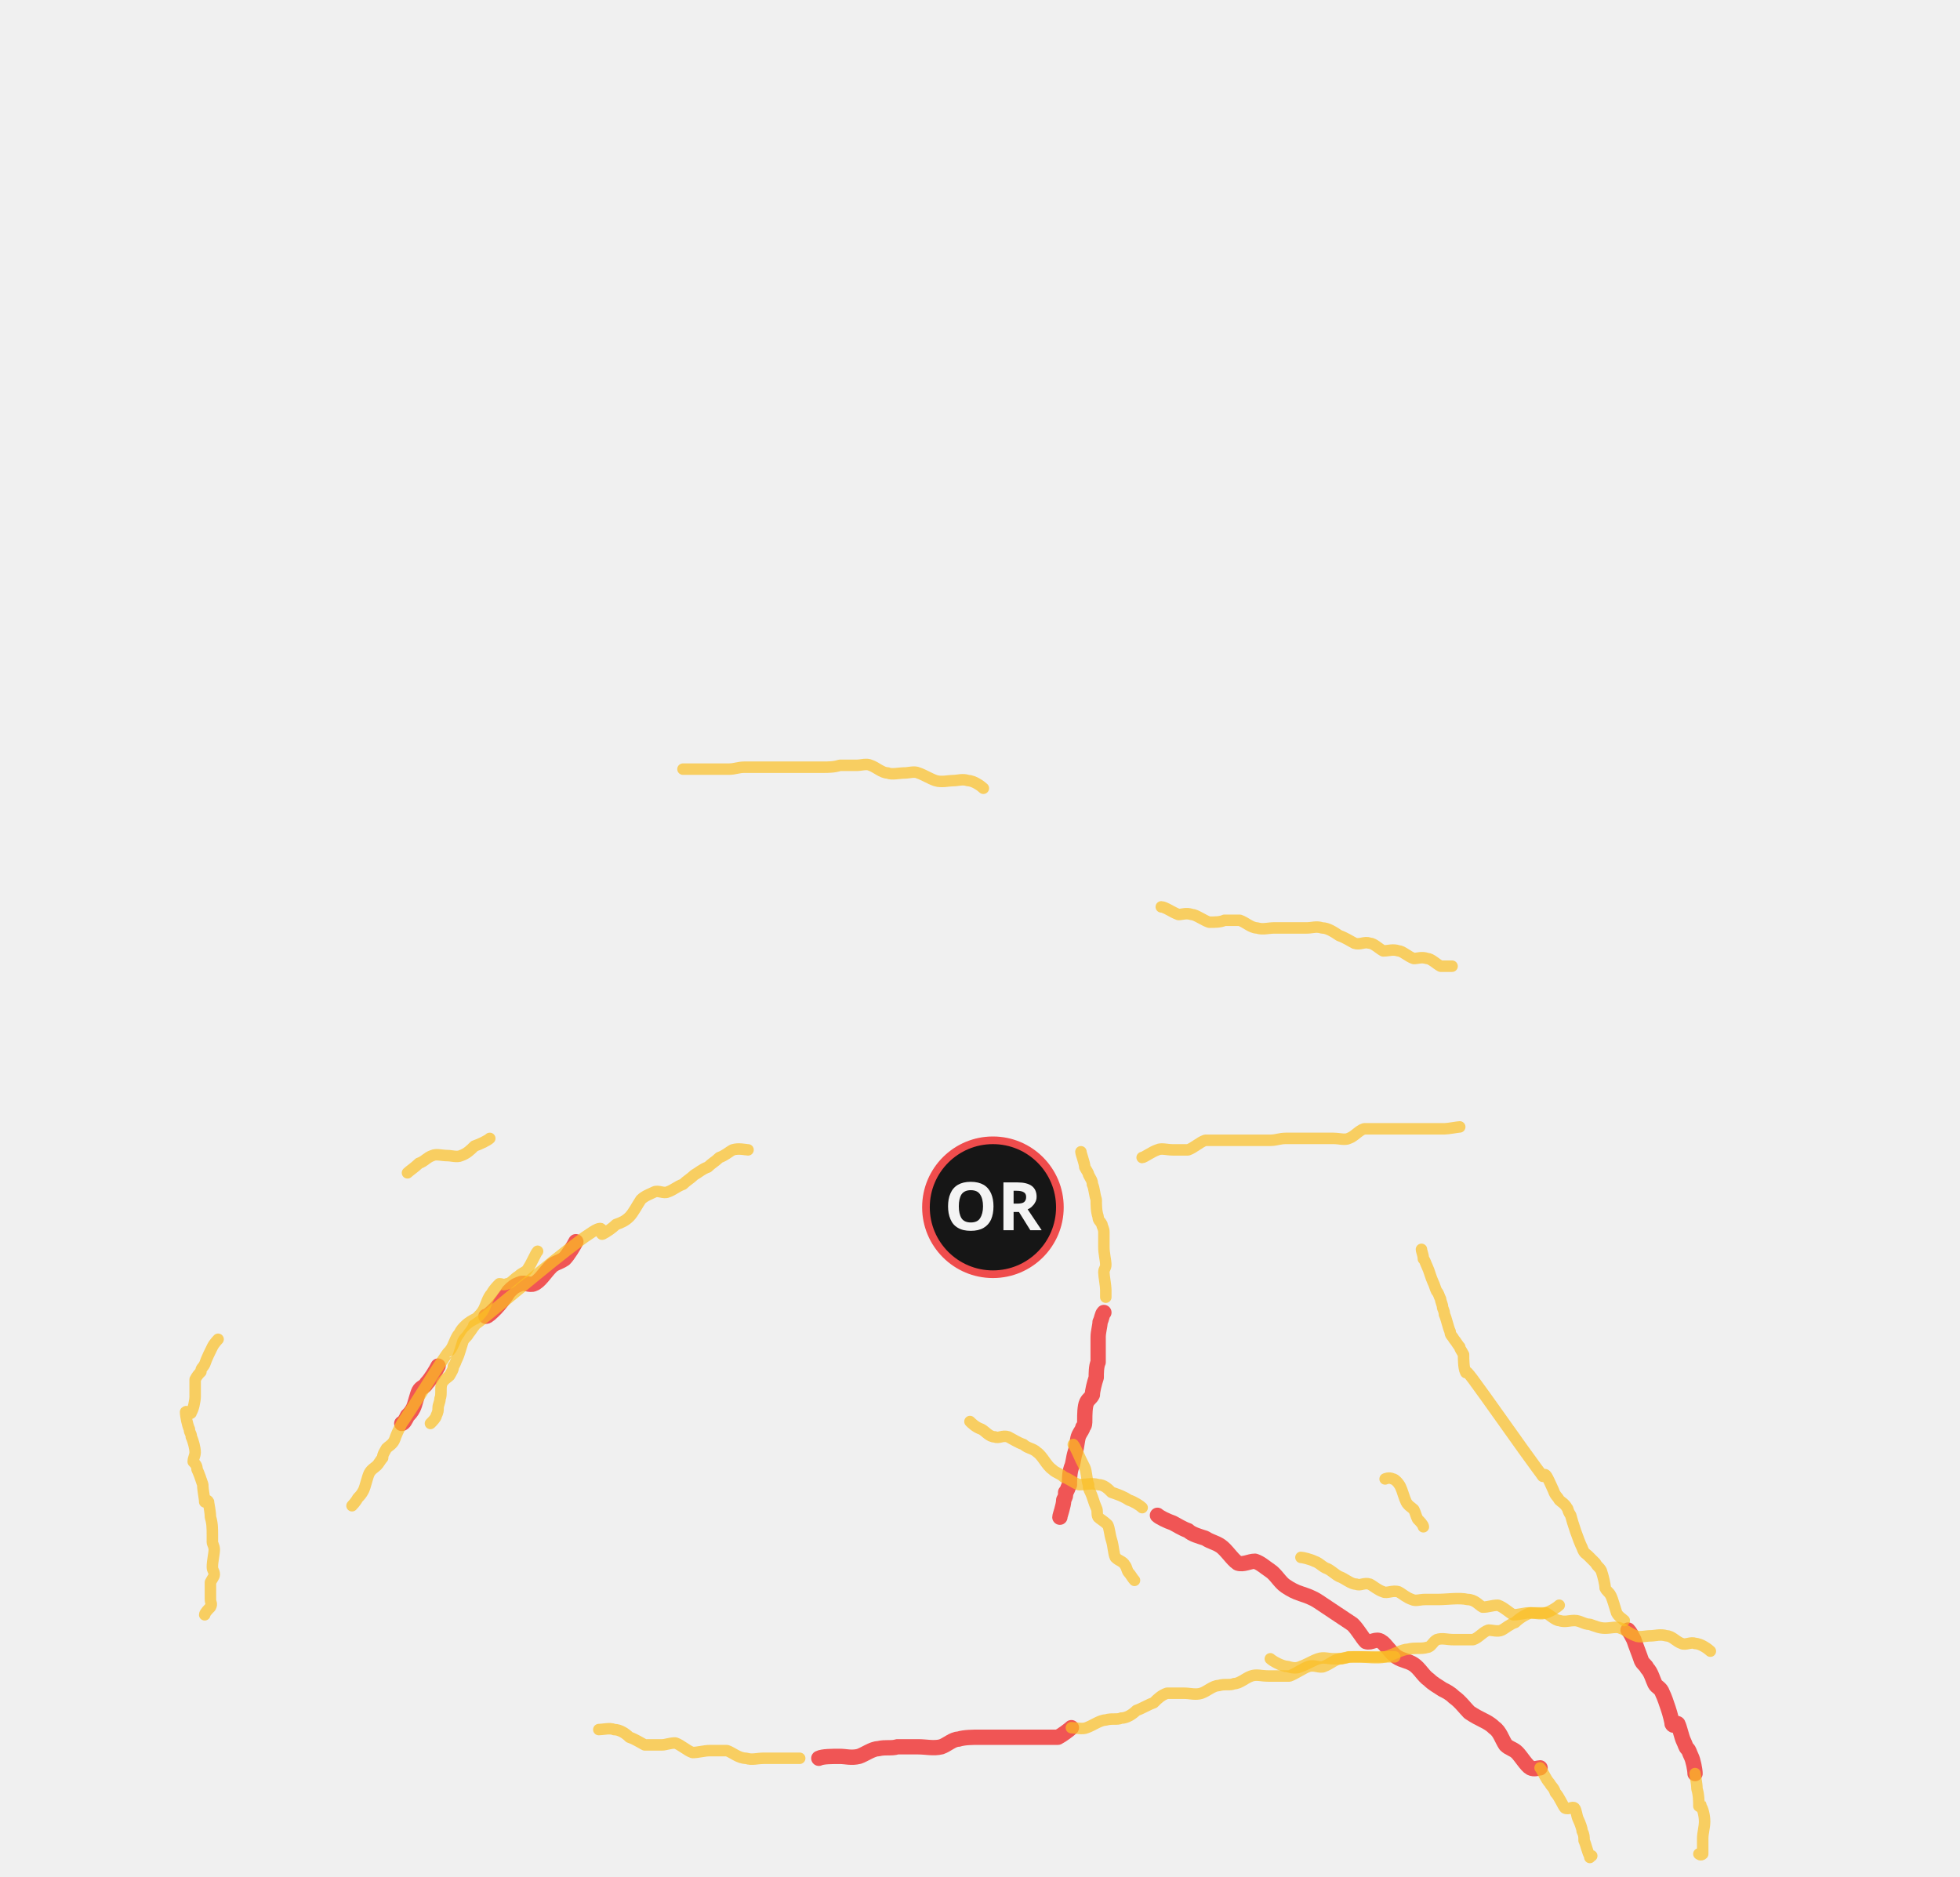
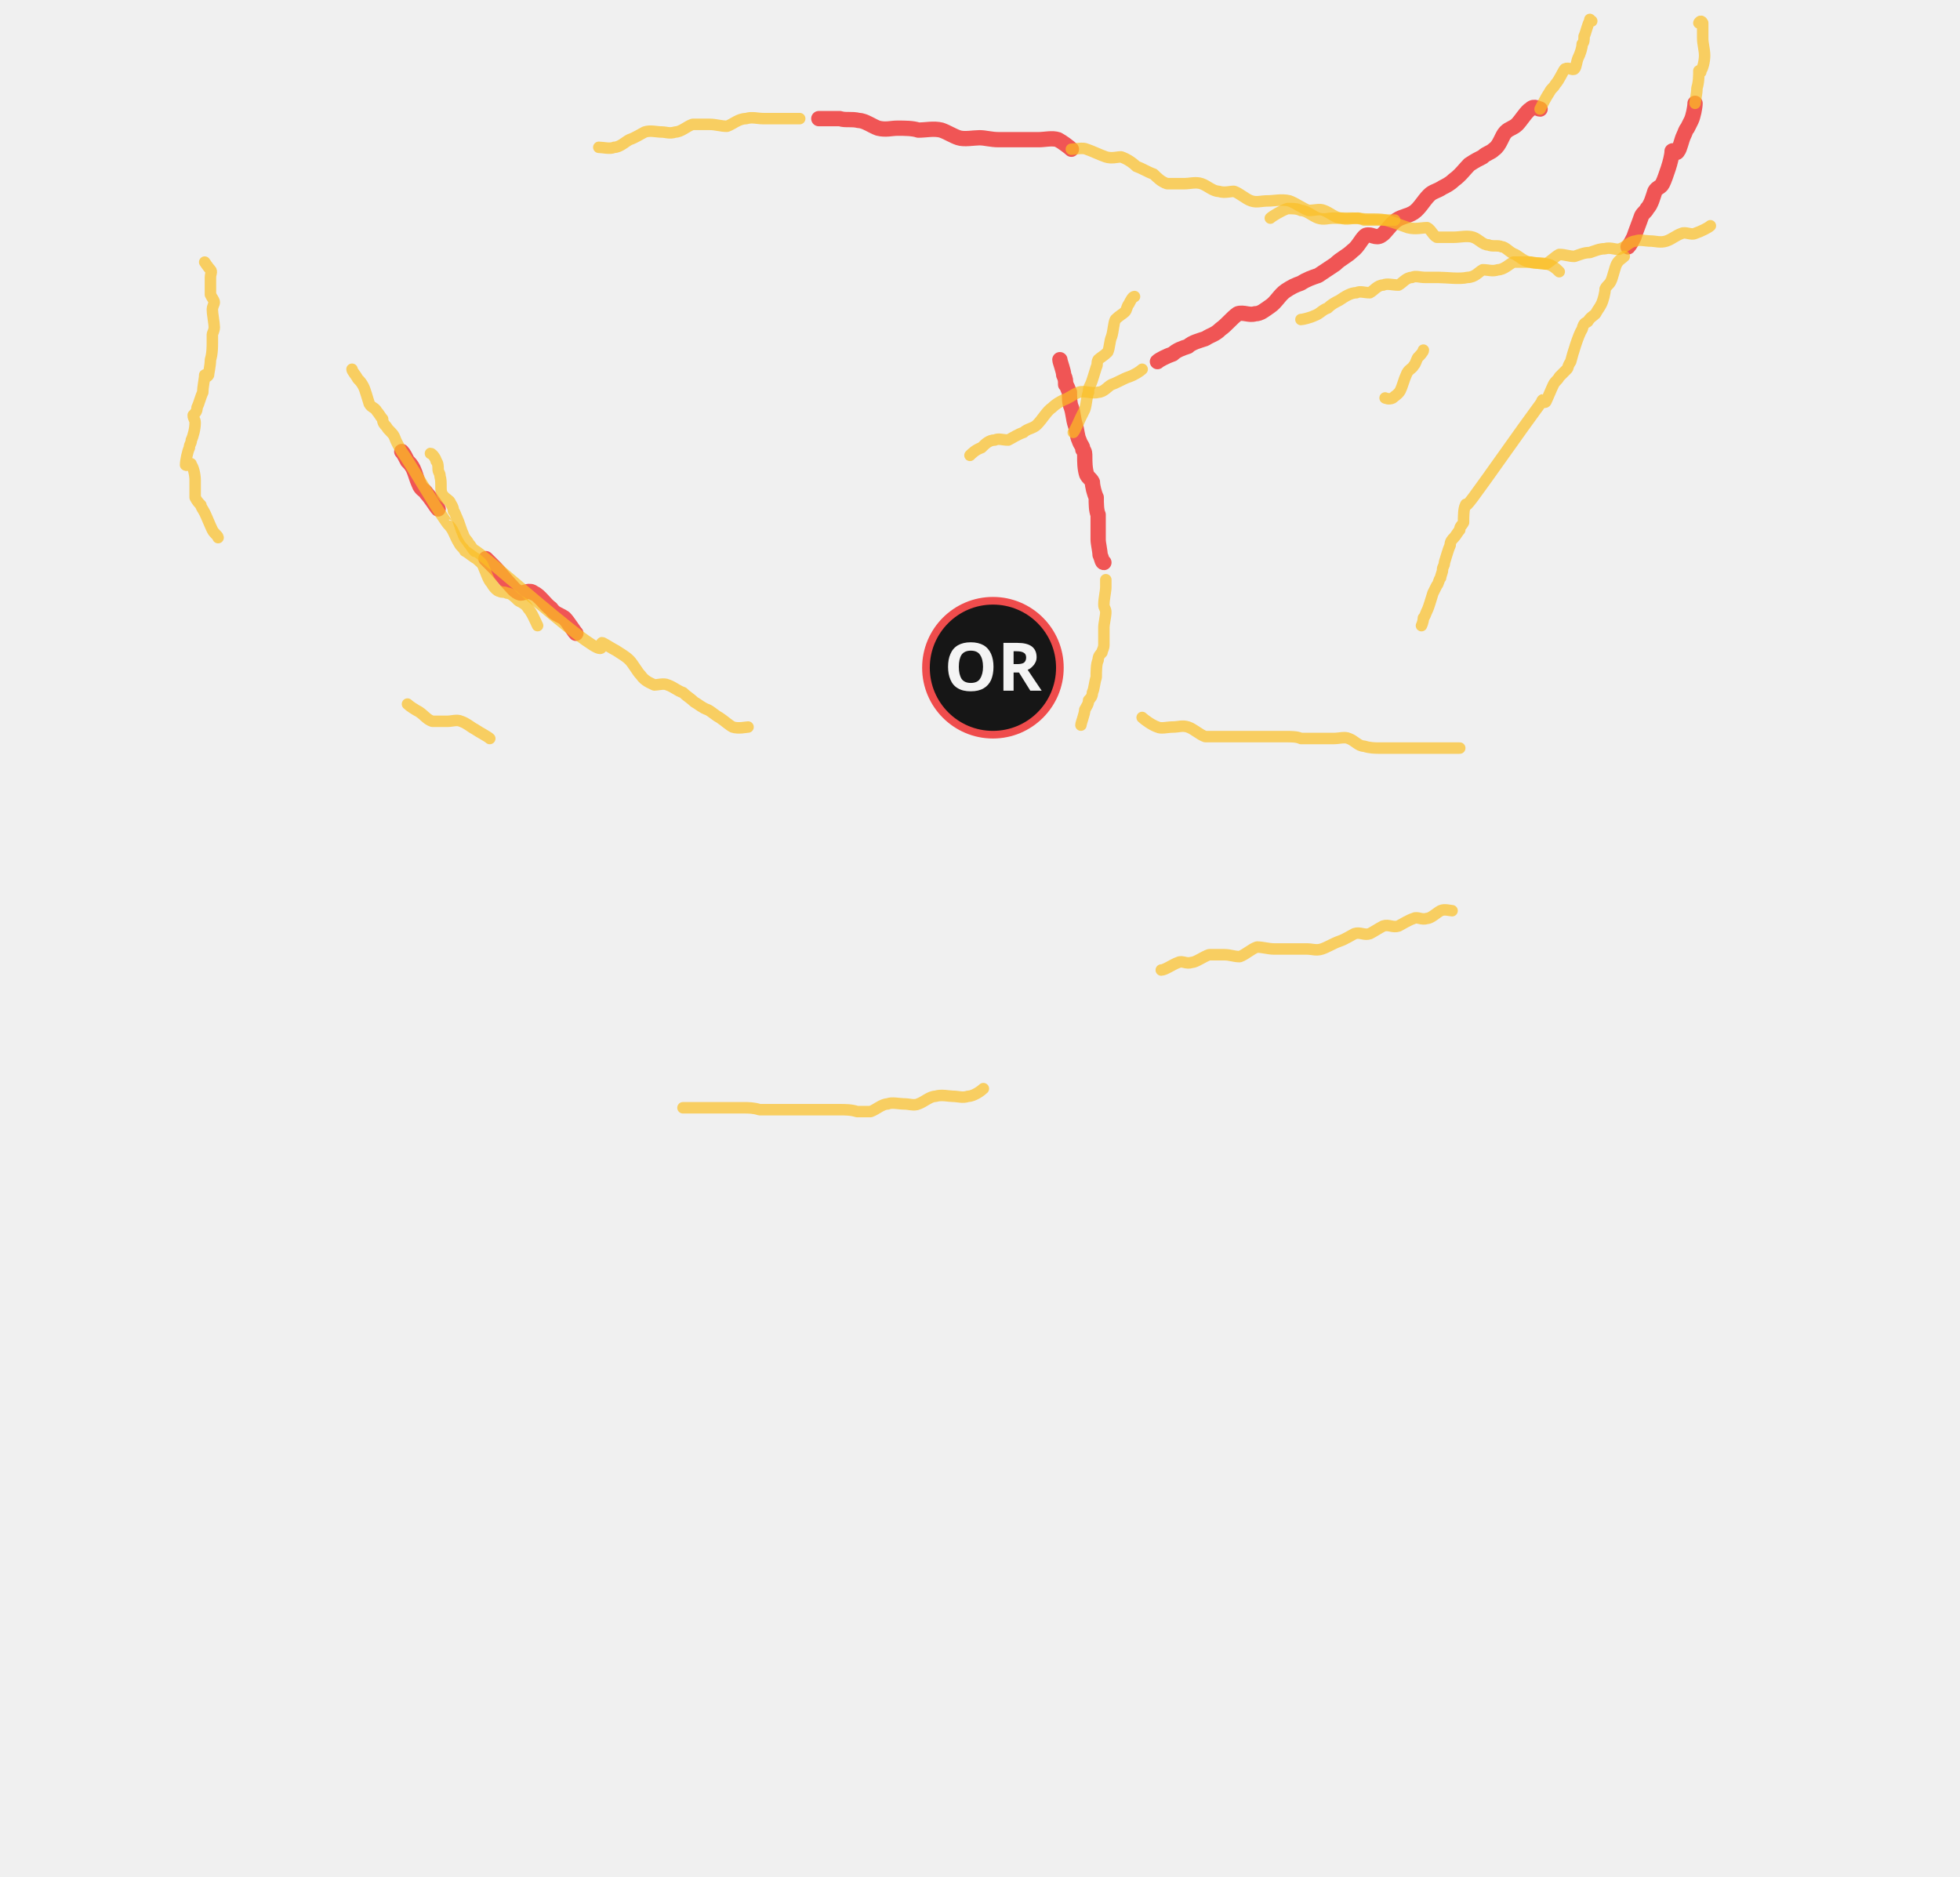
<svg xmlns="http://www.w3.org/2000/svg" viewBox="0 0 102.449 98.082" preserveAspectRatio="none">
-   <path d="M57.7,68.6C57.6,68.7 57.6,68.9 57.5,69.1C57.5,69.3 57.4,69.6 57.4,69.9C57.4,70.2 57.4,70.6 57.4,70.8C57.4,71.0 57.4,71.0 57.4,71.2C57.3,71.4 57.3,71.8 57.3,72.0C57.2,72.3 57.1,72.7 57.1,72.9C57.0,73.1 56.9,73.1 56.8,73.3C56.7,73.5 56.7,74.0 56.7,74.2C56.7,74.4 56.7,74.5 56.6,74.6C56.6,74.7 56.5,74.8 56.4,75.0C56.3,75.2 56.3,75.6 56.2,75.9C56.1,76.2 56.1,76.5 56.0,76.7C55.9,77.0 55.9,77.4 55.9,77.6C55.8,77.8 55.8,77.9 55.7,78.0C55.7,78.2 55.7,78.2 55.6,78.4C55.6,78.7 55.4,79.2 55.4,79.3" fill="none" stroke="#ef4444" stroke-width="0.8" stroke-linecap="round" stroke-linejoin="round" opacity="0.9" />
-   <path d="M42.8,91.9C43.0,91.8 43.5,91.8 43.9,91.8C44.2,91.8 44.5,91.9 44.9,91.8C45.2,91.7 45.6,91.4 45.9,91.4C46.3,91.3 46.6,91.4 46.9,91.3C47.3,91.3 47.7,91.3 48.0,91.3C48.4,91.3 48.8,91.4 49.2,91.3C49.5,91.2 49.8,90.9 50.1,90.9C50.4,90.8 50.9,90.8 51.2,90.8C51.5,90.8 51.8,90.8 52.2,90.8C52.5,90.8 52.9,90.8 53.2,90.8C53.6,90.8 54.0,90.8 54.3,90.8C54.6,90.8 55.0,90.8 55.3,90.8C55.5,90.7 55.9,90.4 56.0,90.3" fill="none" stroke="#ef4444" stroke-width="0.8" stroke-linecap="round" stroke-linejoin="round" opacity="0.9" />
-   <path d="M85.1,85.2C85.2,85.3 85.3,85.5 85.4,85.7C85.5,86.0 85.7,86.5 85.8,86.8C85.9,87.0 86.0,87.0 86.1,87.2C86.3,87.4 86.4,87.8 86.5,88.0C86.6,88.2 86.8,88.2 86.9,88.5C87.0,88.7 87.1,89.0 87.2,89.3C87.3,89.6 87.4,90.0 87.4,90.1C87.5,90.3 87.6,90.0 87.7,90.1C87.8,90.3 87.9,90.8 88.0,91.0C88.1,91.2 88.1,91.3 88.2,91.4C88.3,91.5 88.3,91.6 88.4,91.8C88.5,92.0 88.6,92.5 88.6,92.7" fill="none" stroke="#ef4444" stroke-width="0.8" stroke-linecap="round" stroke-linejoin="round" opacity="0.9" />
-   <path d="M30.1,64.9C30.0,65.1 29.7,65.6 29.5,65.8C29.2,66.0 29.0,66.0 28.8,66.2C28.5,66.5 28.2,67.0 27.9,67.1C27.7,67.2 27.4,67.0 27.2,67.1C26.9,67.2 26.8,67.3 26.6,67.5C26.4,67.8 26.1,68.2 25.9,68.4C25.7,68.6 25.5,68.8 25.4,68.8" fill="none" stroke="#ef4444" stroke-width="0.8" stroke-linecap="round" stroke-linejoin="round" opacity="0.9" />
-   <path d="M60.5,79.2C60.6,79.3 61.0,79.5 61.3,79.6C61.5,79.7 61.8,79.9 62.1,80.0C62.3,80.2 62.7,80.3 63.0,80.4C63.3,80.6 63.5,80.6 63.8,80.8C64.1,81.0 64.4,81.5 64.7,81.7C65.0,81.8 65.3,81.6 65.6,81.6C65.9,81.7 66.1,81.9 66.4,82.1C66.7,82.3 66.9,82.7 67.2,82.9C67.5,83.1 67.7,83.2 68.0,83.3C68.3,83.4 68.6,83.5 68.9,83.7C69.2,83.9 69.5,84.1 69.8,84.3C70.1,84.5 70.4,84.7 70.7,84.9C71.0,85.2 71.2,85.6 71.4,85.8C71.7,85.9 71.9,85.6 72.2,85.8C72.4,85.9 72.7,86.4 73.0,86.6C73.3,86.8 73.6,86.8 73.9,87.0C74.2,87.2 74.4,87.6 74.7,87.8C74.9,88.0 75.1,88.1 75.4,88.3C75.6,88.4 75.8,88.5 76.0,88.7C76.3,88.9 76.6,89.3 76.8,89.5C77.1,89.7 77.3,89.8 77.5,89.9C77.7,90.0 77.9,90.1 78.1,90.3C78.4,90.5 78.5,90.9 78.7,91.2C78.9,91.4 79.1,91.4 79.3,91.6C79.5,91.8 79.8,92.3 80.0,92.4C80.2,92.5 80.4,92.4 80.5,92.4" fill="none" stroke="#ef4444" stroke-width="0.8" stroke-linecap="round" stroke-linejoin="round" opacity="0.9" />
-   <path d="M22.9,71.4C22.8,71.6 22.5,72.1 22.3,72.3C22.2,72.5 22.0,72.5 21.9,72.7C21.8,72.9 21.7,73.4 21.6,73.6C21.5,73.8 21.4,73.9 21.3,74.0C21.2,74.2 21.1,74.4 21.0,74.4" fill="none" stroke="#ef4444" stroke-width="0.8" stroke-linecap="round" stroke-linejoin="round" opacity="0.9" />
-   <path d="M56.5,60.2C56.5,60.3 56.7,60.8 56.7,61.0C56.8,61.2 56.9,61.3 56.9,61.4C57.0,61.6 57.1,61.7 57.1,61.9C57.2,62.1 57.2,62.4 57.3,62.7C57.3,63.0 57.3,63.3 57.4,63.6C57.4,63.8 57.5,63.8 57.6,64.0C57.6,64.1 57.7,64.2 57.7,64.4C57.7,64.6 57.7,65.0 57.7,65.2C57.7,65.5 57.8,65.9 57.8,66.1C57.8,66.3 57.7,66.3 57.7,66.5C57.7,66.7 57.8,67.2 57.8,67.4C57.8,67.6 57.8,67.7 57.8,67.8" fill="none" stroke="#fbbf24" stroke-width="0.6" stroke-linecap="round" stroke-linejoin="round" opacity="0.7" />
-   <path d="M72.4,77.3C72.4,77.3 72.6,77.2 72.8,77.3C72.9,77.3 73.1,77.5 73.2,77.7C73.3,77.9 73.4,78.3 73.5,78.5C73.6,78.7 73.8,78.8 73.9,78.9C74.0,79.1 74.0,79.2 74.1,79.4C74.2,79.5 74.4,79.7 74.4,79.8" fill="none" stroke="#fbbf24" stroke-width="0.6" stroke-linecap="round" stroke-linejoin="round" opacity="0.7" />
-   <path d="M25.6,59.5C25.5,59.6 25.1,59.8 24.8,59.9C24.6,60.1 24.4,60.3 24.1,60.4C23.9,60.5 23.6,60.4 23.4,60.4C23.1,60.4 22.8,60.3 22.6,60.4C22.3,60.5 22.2,60.7 21.9,60.8C21.7,61.0 21.4,61.2 21.3,61.3" fill="none" stroke="#fbbf24" stroke-width="0.6" stroke-linecap="round" stroke-linejoin="round" opacity="0.7" />
-   <path d="M11.4,70.0C11.4,70.0 11.2,70.2 11.1,70.4C11.0,70.6 10.8,71.0 10.7,71.3C10.6,71.5 10.5,71.5 10.5,71.7C10.4,71.8 10.3,71.9 10.2,72.1C10.2,72.3 10.2,72.7 10.2,73.0C10.2,73.2 10.1,73.7 10.0,73.8C10.0,74.0 9.8,73.7 9.7,73.8C9.7,74.0 9.8,74.5 9.9,74.7C9.9,74.9 10.0,74.9 10.0,75.1C10.1,75.3 10.2,75.7 10.2,75.9C10.2,76.1 10.1,76.2 10.1,76.4C10.2,76.5 10.3,76.6 10.3,76.8C10.4,77.0 10.5,77.3 10.6,77.6C10.6,77.9 10.7,78.3 10.7,78.5C10.8,78.6 10.8,78.3 10.9,78.5C10.9,78.6 11.0,79.0 11.0,79.3C11.1,79.6 11.1,79.9 11.1,80.2C11.1,80.4 11.1,80.4 11.1,80.6C11.1,80.7 11.2,80.8 11.2,81.0C11.2,81.2 11.1,81.6 11.1,81.9C11.1,82.1 11.2,82.1 11.2,82.3C11.2,82.4 11.1,82.5 11.0,82.7C11.0,82.9 11.0,83.3 11.0,83.6C11.0,83.8 11.1,83.8 11.0,84.0C10.9,84.1 10.7,84.3 10.7,84.4" fill="none" stroke="#fbbf24" stroke-width="0.6" stroke-linecap="round" stroke-linejoin="round" opacity="0.7" />
-   <path d="M31.3,90.4C31.5,90.4 31.9,90.3 32.1,90.4C32.4,90.4 32.7,90.6 32.9,90.8C33.2,90.9 33.5,91.1 33.7,91.2C34.0,91.2 34.3,91.2 34.6,91.2C34.8,91.2 35.0,91.1 35.3,91.1C35.6,91.2 35.9,91.5 36.2,91.6C36.5,91.6 36.8,91.5 37.1,91.5C37.4,91.5 37.7,91.5 38.0,91.5C38.3,91.6 38.6,91.9 39.0,91.9C39.3,92.0 39.6,91.9 39.9,91.9C40.2,91.9 40.5,91.9 40.9,91.9C41.2,91.9 41.6,91.9 41.8,91.9" fill="none" stroke="#fbbf24" stroke-width="0.6" stroke-linecap="round" stroke-linejoin="round" opacity="0.7" />
-   <path d="M56.0,90.3C56.2,90.3 56.6,90.4 56.8,90.3C57.1,90.2 57.5,89.9 57.8,89.9C58.1,89.8 58.4,89.9 58.6,89.8C58.9,89.8 59.2,89.6 59.4,89.4C59.7,89.3 60.0,89.1 60.3,89.0C60.5,88.8 60.7,88.6 61.0,88.5C61.3,88.5 61.6,88.5 61.9,88.5C62.2,88.5 62.5,88.6 62.8,88.5C63.1,88.4 63.4,88.1 63.7,88.1C64.0,88.0 64.3,88.1 64.5,88.0C64.8,88.0 65.1,87.7 65.4,87.6C65.7,87.5 65.9,87.6 66.3,87.6C66.6,87.6 67.0,87.6 67.4,87.6C67.7,87.5 68.1,87.2 68.4,87.1C68.7,87.0 69.0,87.2 69.2,87.1C69.5,87.0 69.8,86.7 70.1,86.7C70.4,86.6 70.6,86.6 71.0,86.6C71.4,86.6 72.0,86.7 72.4,86.6C72.8,86.5 73.3,86.2 73.6,86.2C74.0,86.1 74.3,86.2 74.6,86.1C74.8,86.1 74.9,85.8 75.1,85.7C75.4,85.6 75.6,85.7 76.0,85.7C76.3,85.7 76.7,85.7 77.0,85.7C77.3,85.6 77.5,85.3 77.8,85.2C78.0,85.2 78.3,85.3 78.5,85.2C78.7,85.1 78.9,84.9 79.2,84.8C79.4,84.6 79.7,84.4 80.0,84.3C80.2,84.3 80.6,84.4 80.8,84.3C81.1,84.2 81.4,84.0 81.5,83.9" fill="none" stroke="#fbbf24" stroke-width="0.6" stroke-linecap="round" stroke-linejoin="round" opacity="0.7" />
-   <path d="M56.1,75.5C56.2,75.6 56.4,76.1 56.5,76.3C56.6,76.5 56.6,76.5 56.7,76.7C56.8,76.9 56.8,77.4 56.9,77.6C56.9,77.8 56.9,77.8 57.0,78.0C57.1,78.2 57.2,78.6 57.3,78.8C57.4,79.0 57.3,79.1 57.4,79.3C57.5,79.4 57.7,79.5 57.9,79.7C58.0,79.9 58.0,80.2 58.1,80.5C58.2,80.8 58.2,81.2 58.3,81.4C58.5,81.6 58.7,81.6 58.8,81.8C58.9,81.9 58.9,82.1 59.0,82.2C59.1,82.3 59.2,82.5 59.3,82.6" fill="none" stroke="#fbbf24" stroke-width="0.6" stroke-linecap="round" stroke-linejoin="round" opacity="0.7" />
-   <path d="M66.4,86.7C66.5,86.8 67.0,87.1 67.3,87.1C67.6,87.2 67.8,87.2 68.0,87.1C68.3,87.0 68.6,86.8 68.9,86.7C69.2,86.6 69.4,86.7 69.7,86.7C70.0,86.7 70.3,86.7 70.5,86.6C70.8,86.6 71.1,86.6 71.3,86.6C71.6,86.6 71.8,86.6 72.1,86.6C72.4,86.6 72.8,86.6 72.9,86.6" fill="none" stroke="#fbbf24" stroke-width="0.6" stroke-linecap="round" stroke-linejoin="round" opacity="0.7" />
-   <path d="M74.3,65.3C74.3,65.4 74.4,65.6 74.4,65.8C74.5,65.9 74.5,66.0 74.6,66.2C74.7,66.4 74.8,66.8 74.9,67.0C75.0,67.2 75.0,67.3 75.1,67.5C75.2,67.6 75.2,67.7 75.3,67.9C75.3,68.0 75.4,68.2 75.4,68.3C75.4,68.4 75.5,68.5 75.5,68.7C75.6,68.9 75.7,69.4 75.8,69.6C75.8,69.8 75.9,69.8 76.0,70.0C76.1,70.1 76.2,70.3 76.3,70.4C76.3,70.5 76.4,70.6 76.5,70.8C76.5,71.0 76.5,71.5 76.6,71.7C76.7,71.9 76.4,71.3 77.0,72.1C77.6,72.9 79.7,75.9 80.3,76.7C80.9,77.5 80.5,77.0 80.6,77.1C80.7,77.2 80.7,77.0 80.8,77.1C80.9,77.2 81.1,77.7 81.2,77.9C81.3,78.2 81.4,78.2 81.5,78.4C81.6,78.5 81.8,78.6 81.9,78.8C82.0,78.9 81.9,78.9 82.1,79.2C82.2,79.6 82.5,80.5 82.7,80.9C82.8,81.2 82.9,81.2 83.0,81.3C83.1,81.4 83.3,81.6 83.4,81.7C83.5,81.9 83.6,81.9 83.7,82.1C83.8,82.4 83.9,82.8 83.9,83.0C84.0,83.2 84.1,83.2 84.2,83.4C84.3,83.6 84.4,84.0 84.5,84.3C84.6,84.5 84.8,84.6 84.9,84.7" fill="none" stroke="#fbbf24" stroke-width="0.6" stroke-linecap="round" stroke-linejoin="round" opacity="0.7" />
-   <path d="M88.6,92.7C88.6,92.8 88.7,93.2 88.7,93.5C88.8,93.8 88.8,94.2 88.8,94.4C88.9,94.5 88.9,94.2 88.9,94.4C89.0,94.5 89.1,94.9 89.1,95.2C89.1,95.5 89.0,95.8 89.0,96.1C89.0,96.3 89.0,96.8 89.0,96.9C88.9,97.0 88.8,96.9 88.8,96.9" fill="none" stroke="#fbbf24" stroke-width="0.6" stroke-linecap="round" stroke-linejoin="round" opacity="0.7" />
-   <path d="M60.7,47.4C60.9,47.4 61.3,47.7 61.6,47.8C61.8,47.8 62.0,47.7 62.3,47.8C62.5,47.8 62.9,48.1 63.2,48.2C63.5,48.2 63.8,48.2 64.0,48.1C64.3,48.1 64.5,48.1 64.8,48.1C65.1,48.2 65.4,48.5 65.7,48.5C66.0,48.6 66.3,48.5 66.6,48.5C66.9,48.5 67.1,48.5 67.4,48.5C67.7,48.5 68.0,48.5 68.3,48.5C68.6,48.5 68.8,48.4 69.1,48.5C69.4,48.5 69.7,48.7 70.0,48.9C70.3,49.0 70.6,49.2 70.8,49.3C71.1,49.4 71.3,49.2 71.6,49.3C71.8,49.3 72.1,49.6 72.3,49.7C72.6,49.7 72.8,49.6 73.1,49.7C73.3,49.7 73.6,50.0 73.9,50.1C74.1,50.1 74.3,50.0 74.6,50.1C74.8,50.1 75.1,50.4 75.3,50.5C75.5,50.5 75.8,50.5 75.9,50.5" fill="none" stroke="#fbbf24" stroke-width="0.6" stroke-linecap="round" stroke-linejoin="round" opacity="0.7" />
-   <path d="M51.4,41.2C51.3,41.1 50.9,40.8 50.6,40.8C50.3,40.7 50.1,40.8 49.8,40.8C49.6,40.8 49.2,40.9 48.9,40.8C48.6,40.7 48.3,40.5 48.0,40.4C47.8,40.3 47.5,40.4 47.3,40.4C47.0,40.4 46.6,40.5 46.4,40.4C46.1,40.4 45.8,40.1 45.5,40.0C45.3,39.9 45.0,40.0 44.8,40.0C44.5,40.0 44.2,40.0 43.9,40.0C43.6,40.1 43.3,40.1 43.0,40.1C42.8,40.1 42.5,40.1 42.3,40.1C42.0,40.1 41.7,40.1 41.4,40.1C41.1,40.1 40.8,40.1 40.6,40.1C40.3,40.1 40.0,40.1 39.7,40.1C39.4,40.1 39.1,40.1 38.9,40.1C38.6,40.1 38.4,40.2 38.1,40.2C37.9,40.2 37.5,40.2 37.3,40.2C37.0,40.2 36.7,40.2 36.5,40.2C36.2,40.2 35.9,40.2 35.7,40.2" fill="none" stroke="#fbbf24" stroke-width="0.6" stroke-linecap="round" stroke-linejoin="round" opacity="0.7" />
-   <path d="M76.3,58.9C76.2,58.9 75.7,59.0 75.5,59.0C75.2,59.0 75.0,59.0 74.7,59.0C74.4,59.0 74.1,59.0 73.8,59.0C73.5,59.0 73.2,59.0 72.9,59.0C72.6,59.0 72.4,59.0 72.1,59.0C71.9,59.0 71.6,59.0 71.3,59.0C71.0,59.1 70.8,59.4 70.5,59.5C70.3,59.6 70.0,59.5 69.7,59.5C69.4,59.5 69.1,59.5 68.8,59.5C68.6,59.5 68.3,59.5 68.0,59.5C67.8,59.5 67.5,59.5 67.2,59.5C66.9,59.5 66.7,59.6 66.4,59.6C66.1,59.6 65.8,59.6 65.6,59.6C65.3,59.6 65.0,59.6 64.7,59.6C64.4,59.6 64.0,59.6 63.8,59.6C63.5,59.6 63.2,59.6 63.0,59.6C62.7,59.7 62.4,60.0 62.1,60.1C61.8,60.1 61.6,60.1 61.3,60.1C61.0,60.1 60.7,60.0 60.5,60.1C60.2,60.2 59.8,60.5 59.7,60.5" fill="none" stroke="#fbbf24" stroke-width="0.6" stroke-linecap="round" stroke-linejoin="round" opacity="0.7" />
-   <path d="M39.1,60.1C39.0,60.1 38.6,60.0 38.3,60.1C38.1,60.2 37.9,60.4 37.6,60.5C37.4,60.7 37.2,60.8 37.0,61.0C36.7,61.1 36.5,61.3 36.3,61.4C36.1,61.6 35.9,61.7 35.7,61.9C35.4,62.0 35.2,62.2 34.9,62.3C34.7,62.4 34.4,62.2 34.2,62.3C34.0,62.4 33.7,62.5 33.5,62.7C33.3,63.0 33.1,63.4 32.9,63.6C32.7,63.8 32.5,63.9 32.2,64.0C32.0,64.2 31.7,64.4 31.5,64.5C31.3,64.6 31.8,63.8 30.8,64.5C29.7,65.2 26.4,68.0 25.4,68.8C24.4,69.6 24.9,69.1 24.8,69.3C24.7,69.4 24.6,69.6 24.5,69.7C24.4,69.9 24.3,69.9 24.2,70.1C24.1,70.4 24.0,70.8 23.9,71.0C23.8,71.2 23.8,71.3 23.7,71.4C23.7,71.6 23.6,71.7 23.5,71.9C23.4,72.0 23.2,72.1 23.1,72.3C23.0,72.5 23.1,72.9 23.0,73.1C23.0,73.3 22.9,73.4 22.9,73.6C22.9,73.7 22.9,73.8 22.8,74.0C22.8,74.1 22.6,74.3 22.5,74.4" fill="none" stroke="#fbbf24" stroke-width="0.6" stroke-linecap="round" stroke-linejoin="round" opacity="0.7" />
-   <path d="M50.7,74.3C50.8,74.4 51.0,74.6 51.3,74.7C51.5,74.8 51.7,75.1 52.0,75.1C52.2,75.2 52.4,75.0 52.7,75.1C52.9,75.2 53.2,75.4 53.5,75.5C53.7,75.7 54.0,75.7 54.2,75.9C54.5,76.1 54.7,76.6 55.0,76.8C55.2,77.0 55.4,77.0 55.6,77.2C55.9,77.3 56.1,77.5 56.4,77.6C56.7,77.6 57.1,77.5 57.4,77.6C57.7,77.6 57.9,77.8 58.1,78.0C58.4,78.1 58.7,78.2 59.0,78.4C59.3,78.5 59.6,78.7 59.7,78.8" fill="none" stroke="#fbbf24" stroke-width="0.6" stroke-linecap="round" stroke-linejoin="round" opacity="0.7" />
-   <path d="M80.5,92.4C80.6,92.5 80.8,93.0 81.0,93.2C81.1,93.4 81.2,93.4 81.3,93.7C81.5,93.9 81.7,94.4 81.8,94.5C82.0,94.6 82.2,94.4 82.3,94.5C82.4,94.6 82.4,94.9 82.5,95.1C82.6,95.3 82.7,95.6 82.7,95.7C82.8,95.9 82.8,96.0 82.8,96.2C82.9,96.4 83.0,96.9 83.1,97.0C83.1,97.2 83.1,97.0 83.2,97.0" fill="none" stroke="#fbbf24" stroke-width="0.6" stroke-linecap="round" stroke-linejoin="round" opacity="0.7" />
-   <path d="M28.1,65.4C28.0,65.5 27.8,66.0 27.6,66.3C27.5,66.5 27.3,66.5 27.1,66.7C26.9,66.8 26.7,67.1 26.5,67.1C26.3,67.2 26.3,67.1 26.1,67.1C26.0,67.2 25.8,67.4 25.7,67.6C25.5,67.8 25.4,68.2 25.3,68.4C25.2,68.6 25.1,68.7 24.9,68.9C24.7,69.0 24.5,69.1 24.3,69.3C24.2,69.4 24.1,69.5 24.0,69.7C23.8,69.9 23.7,70.4 23.5,70.6C23.4,70.8 23.6,70.4 23.2,71.0C22.7,71.7 21.5,73.7 21.0,74.4C20.6,75.2 20.7,75.1 20.6,75.3C20.5,75.5 20.3,75.6 20.2,75.7C20.1,75.9 20.0,76.0 20.0,76.2C19.9,76.3 19.8,76.5 19.7,76.6C19.6,76.7 19.4,76.8 19.3,77.0C19.2,77.2 19.1,77.7 19.0,77.9C18.9,78.1 18.8,78.2 18.7,78.3C18.6,78.5 18.4,78.7 18.4,78.7" fill="none" stroke="#fbbf24" stroke-width="0.6" stroke-linecap="round" stroke-linejoin="round" opacity="0.7" />
-   <path d="M68.0,81.4C68.1,81.4 68.5,81.5 68.7,81.6C69.0,81.7 69.1,81.9 69.4,82.0C69.6,82.1 69.8,82.3 70.0,82.4C70.3,82.5 70.6,82.8 70.9,82.8C71.1,82.9 71.3,82.7 71.6,82.8C71.8,82.9 72.0,83.1 72.3,83.2C72.5,83.3 72.8,83.1 73.1,83.2C73.3,83.3 73.5,83.5 73.8,83.6C74.0,83.7 74.2,83.6 74.5,83.6C74.7,83.6 74.8,83.6 75.2,83.6C75.6,83.6 76.3,83.5 76.7,83.6C77.1,83.6 77.3,83.9 77.5,84.0C77.8,84.0 78.0,83.9 78.3,83.9C78.6,84.0 78.9,84.3 79.1,84.4C79.4,84.4 79.7,84.3 79.9,84.3C80.2,84.3 80.5,84.3 80.8,84.3C81.0,84.4 81.3,84.7 81.5,84.7C81.8,84.8 82.0,84.7 82.3,84.7C82.6,84.7 82.8,84.9 83.1,84.9C83.4,85.0 83.6,85.1 83.9,85.1C84.2,85.1 84.5,85.0 84.7,85.1C85.0,85.2 85.2,85.4 85.5,85.5C85.7,85.6 86.0,85.5 86.3,85.5C86.5,85.5 86.8,85.4 87.1,85.5C87.4,85.5 87.6,85.8 87.9,85.9C88.1,86.0 88.4,85.8 88.6,85.9C88.9,85.9 89.3,86.2 89.4,86.3" fill="none" stroke="#fbbf24" stroke-width="0.6" stroke-linecap="round" stroke-linejoin="round" opacity="0.7" />
-   <circle cx="51.9" cy="63.1" r="3.5" fill="#0c0c0c" stroke="#ef4444" stroke-width="0.4" opacity="0.95" />
-   <text x="51.9" y="64.3" text-anchor="middle" font-family="sans-serif" font-size="3.5" font-weight="700" fill="#ffffff" opacity="0.95">OR</text>
+   <path d="M57.7,29.4C57.6,29.4 57.6,29.2 57.5,29.0C57.5,28.8 57.4,28.4 57.4,28.2C57.4,27.9 57.4,27.5 57.4,27.3C57.4,27.1 57.4,27.1 57.4,26.9C57.3,26.7 57.3,26.3 57.3,26.0C57.2,25.8 57.1,25.4 57.1,25.2C57.0,25.0 56.9,25.0 56.8,24.8C56.7,24.5 56.7,24.1 56.7,23.9C56.7,23.7 56.7,23.6 56.6,23.5C56.6,23.3 56.5,23.3 56.4,23.0C56.3,22.8 56.3,22.5 56.2,22.2C56.1,21.9 56.1,21.6 56.0,21.3C55.9,21.1 55.9,20.7 55.9,20.5C55.8,20.3 55.8,20.2 55.7,20.1C55.7,19.9 55.7,19.8 55.6,19.6C55.6,19.4 55.4,18.9 55.4,18.8" fill="none" stroke="#ef4444" stroke-width="0.8" stroke-linecap="round" stroke-linejoin="round" opacity="0.9" />
+   <path d="M42.8,6.2C43.0,6.2 43.5,6.2 43.9,6.2C44.2,6.3 44.5,6.2 44.9,6.3C45.2,6.3 45.6,6.6 45.9,6.7C46.3,6.8 46.6,6.7 46.9,6.7C47.3,6.7 47.7,6.7 48.0,6.8C48.4,6.8 48.8,6.7 49.2,6.8C49.5,6.9 49.8,7.1 50.1,7.2C50.4,7.3 50.9,7.2 51.2,7.2C51.5,7.2 51.8,7.3 52.2,7.3C52.5,7.3 52.9,7.3 53.2,7.3C53.6,7.3 54.0,7.3 54.3,7.3C54.6,7.3 55.0,7.2 55.3,7.3C55.5,7.4 55.9,7.7 56.0,7.8" fill="none" stroke="#ef4444" stroke-width="0.8" stroke-linecap="round" stroke-linejoin="round" opacity="0.9" />
+   <path d="M85.1,12.9C85.2,12.8 85.3,12.6 85.4,12.4C85.5,12.1 85.7,11.6 85.8,11.3C85.9,11.1 86.0,11.1 86.1,10.9C86.3,10.7 86.4,10.3 86.5,10.0C86.6,9.8 86.8,9.8 86.9,9.6C87.0,9.4 87.1,9.1 87.2,8.8C87.3,8.5 87.4,8.1 87.4,7.9C87.5,7.8 87.6,8.1 87.7,7.9C87.8,7.8 87.9,7.3 88.0,7.1C88.1,6.9 88.1,6.8 88.2,6.7C88.3,6.5 88.3,6.5 88.4,6.3C88.5,6.1 88.6,5.6 88.6,5.4" fill="none" stroke="#ef4444" stroke-width="0.8" stroke-linecap="round" stroke-linejoin="round" opacity="0.9" />
+   <path d="M30.1,33.1C30.0,33.0 29.7,32.5 29.5,32.3C29.2,32.1 29.0,32.1 28.8,31.8C28.5,31.6 28.2,31.1 27.9,31.0C27.7,30.8 27.4,31.0 27.2,31.0C26.9,30.9 26.8,30.7 26.6,30.5C26.4,30.3 26.1,29.9 25.9,29.7C25.7,29.5 25.5,29.3 25.4,29.2" fill="none" stroke="#ef4444" stroke-width="0.8" stroke-linecap="round" stroke-linejoin="round" opacity="0.9" />
+   <path d="M60.5,18.9C60.6,18.8 61.0,18.6 61.3,18.5C61.5,18.3 61.8,18.2 62.1,18.1C62.3,17.9 62.7,17.8 63.0,17.7C63.3,17.5 63.5,17.5 63.8,17.2C64.1,17.0 64.4,16.6 64.7,16.4C65.0,16.3 65.3,16.5 65.6,16.4C65.9,16.4 66.1,16.2 66.4,16.0C66.7,15.8 66.9,15.4 67.2,15.2C67.5,15.0 67.7,14.9 68.0,14.8C68.3,14.6 68.6,14.5 68.9,14.4C69.2,14.2 69.5,14.0 69.8,13.8C70.1,13.5 70.4,13.4 70.7,13.1C71.0,12.9 71.2,12.4 71.4,12.3C71.7,12.2 71.9,12.5 72.2,12.3C72.4,12.2 72.7,11.7 73.0,11.5C73.3,11.3 73.6,11.3 73.9,11.1C74.2,10.9 74.4,10.5 74.7,10.2C74.9,10.0 75.1,10.0 75.4,9.8C75.6,9.7 75.8,9.6 76.0,9.4C76.3,9.2 76.6,8.8 76.8,8.6C77.1,8.4 77.3,8.3 77.5,8.2C77.7,8.0 77.9,8.0 78.1,7.8C78.4,7.6 78.5,7.1 78.7,6.9C78.9,6.7 79.1,6.7 79.3,6.5C79.5,6.3 79.8,5.8 80.0,5.7C80.2,5.5 80.4,5.7 80.5,5.7" fill="none" stroke="#ef4444" stroke-width="0.8" stroke-linecap="round" stroke-linejoin="round" opacity="0.9" />
+   <path d="M22.9,26.6C22.8,26.5 22.5,26.0 22.3,25.8C22.2,25.6 22.0,25.6 21.9,25.3C21.8,25.1 21.7,24.7 21.6,24.5C21.5,24.3 21.4,24.2 21.3,24.1C21.2,23.9 21.1,23.7 21.0,23.6" fill="none" stroke="#ef4444" stroke-width="0.8" stroke-linecap="round" stroke-linejoin="round" opacity="0.9" />
+   <path d="M56.5,37.9C56.5,37.8 56.7,37.3 56.7,37.1C56.8,36.9 56.9,36.8 56.9,36.6C57.0,36.5 57.1,36.4 57.1,36.2C57.2,36.0 57.2,35.7 57.3,35.4C57.3,35.1 57.3,34.7 57.4,34.5C57.4,34.3 57.5,34.2 57.6,34.1C57.6,34.0 57.7,33.9 57.7,33.7C57.7,33.5 57.7,33.1 57.7,32.8C57.7,32.6 57.8,32.2 57.8,32.0C57.8,31.8 57.7,31.8 57.7,31.6C57.7,31.3 57.8,30.9 57.8,30.7C57.8,30.5 57.8,30.4 57.8,30.3" fill="none" stroke="#fbbf24" stroke-width="0.6" stroke-linecap="round" stroke-linejoin="round" opacity="0.7" />
+   <path d="M72.4,20.8C72.4,20.8 72.6,20.9 72.8,20.8C72.9,20.7 73.1,20.6 73.2,20.4C73.3,20.2 73.4,19.8 73.5,19.6C73.6,19.3 73.8,19.3 73.9,19.1C74.0,19.0 74.0,18.9 74.1,18.7C74.2,18.6 74.4,18.4 74.4,18.3" fill="none" stroke="#fbbf24" stroke-width="0.6" stroke-linecap="round" stroke-linejoin="round" opacity="0.7" />
+   <path d="M25.6,38.6C25.5,38.5 25.1,38.3 24.8,38.1C24.6,38.0 24.4,37.8 24.1,37.7C23.9,37.6 23.6,37.7 23.4,37.7C23.1,37.7 22.8,37.7 22.6,37.7C22.3,37.6 22.2,37.4 21.9,37.2C21.7,37.1 21.4,36.9 21.3,36.8" fill="none" stroke="#fbbf24" stroke-width="0.6" stroke-linecap="round" stroke-linejoin="round" opacity="0.7" />
+   <path d="M11.4,28.1C11.4,28.0 11.2,27.9 11.1,27.7C11.0,27.5 10.8,27.0 10.7,26.8C10.6,26.6 10.5,26.5 10.5,26.4C10.4,26.3 10.3,26.2 10.2,26.0C10.2,25.8 10.2,25.4 10.2,25.1C10.2,24.8 10.1,24.4 10.0,24.3C10.0,24.1 9.8,24.4 9.7,24.3C9.7,24.1 9.8,23.6 9.9,23.4C9.9,23.2 10.0,23.2 10.0,23.0C10.1,22.8 10.2,22.4 10.2,22.1C10.2,21.9 10.1,21.9 10.1,21.7C10.2,21.6 10.3,21.5 10.3,21.3C10.4,21.1 10.5,20.7 10.6,20.5C10.6,20.2 10.7,19.8 10.7,19.6C10.8,19.5 10.8,19.8 10.9,19.6C10.9,19.5 11.0,19.1 11.0,18.8C11.1,18.5 11.1,18.1 11.1,17.9C11.1,17.7 11.1,17.6 11.1,17.5C11.1,17.4 11.2,17.3 11.2,17.1C11.2,16.9 11.1,16.4 11.1,16.2C11.1,16.0 11.2,15.9 11.2,15.8C11.2,15.7 11.1,15.6 11.0,15.4C11.0,15.2 11.0,14.7 11.0,14.5C11.0,14.3 11.1,14.2 11.0,14.1C10.9,14.0 10.7,13.7 10.7,13.7" fill="none" stroke="#fbbf24" stroke-width="0.6" stroke-linecap="round" stroke-linejoin="round" opacity="0.7" />
+   <path d="M31.3,7.7C31.5,7.7 31.9,7.8 32.1,7.7C32.4,7.7 32.7,7.4 32.9,7.3C33.2,7.2 33.5,7.0 33.7,6.9C34.0,6.8 34.3,6.9 34.6,6.9C34.8,6.9 35.0,7.0 35.3,6.9C35.6,6.9 35.9,6.6 36.2,6.5C36.5,6.5 36.8,6.5 37.1,6.5C37.4,6.5 37.7,6.6 38.0,6.6C38.3,6.5 38.6,6.2 39.0,6.2C39.3,6.1 39.6,6.2 39.9,6.2C40.2,6.2 40.5,6.2 40.9,6.2C41.2,6.2 41.6,6.2 41.8,6.2" fill="none" stroke="#fbbf24" stroke-width="0.6" stroke-linecap="round" stroke-linejoin="round" opacity="0.7" />
+   <path d="M56.0,7.8C56.2,7.8 56.6,7.7 56.8,7.8C57.1,7.9 57.5,8.1 57.8,8.2C58.1,8.3 58.4,8.2 58.6,8.2C58.9,8.3 59.2,8.5 59.4,8.7C59.7,8.8 60.0,9.0 60.3,9.1C60.5,9.3 60.7,9.5 61.0,9.6C61.3,9.6 61.6,9.6 61.9,9.6C62.2,9.6 62.5,9.5 62.8,9.6C63.1,9.7 63.4,10.0 63.7,10.0C64.0,10.1 64.3,10.0 64.5,10.0C64.8,10.1 65.1,10.4 65.4,10.5C65.7,10.6 65.9,10.5 66.3,10.5C66.6,10.5 67.0,10.4 67.4,10.5C67.7,10.6 68.1,10.9 68.4,11.0C68.7,11.0 69.0,10.9 69.2,11.0C69.5,11.1 69.8,11.4 70.1,11.4C70.4,11.5 70.6,11.4 71.0,11.4C71.4,11.5 72.0,11.4 72.4,11.5C72.8,11.6 73.3,11.8 73.6,11.9C74.0,12.0 74.3,11.9 74.6,11.9C74.8,12.0 74.9,12.3 75.1,12.4C75.4,12.4 75.6,12.4 76.0,12.4C76.3,12.4 76.7,12.3 77.0,12.4C77.3,12.5 77.5,12.8 77.8,12.8C78.0,12.9 78.3,12.8 78.5,12.9C78.7,12.9 78.9,13.2 79.2,13.3C79.4,13.4 79.7,13.7 80.0,13.7C80.2,13.8 80.6,13.7 80.8,13.8C81.1,13.8 81.4,14.1 81.5,14.2" fill="none" stroke="#fbbf24" stroke-width="0.6" stroke-linecap="round" stroke-linejoin="round" opacity="0.7" />
+   <path d="M56.1,22.6C56.2,22.5 56.4,22.0 56.5,21.8C56.6,21.6 56.6,21.6 56.7,21.4C56.8,21.1 56.8,20.7 56.9,20.5C56.9,20.3 56.9,20.3 57.0,20.1C57.1,19.9 57.2,19.5 57.3,19.2C57.4,19.0 57.3,19.0 57.4,18.8C57.5,18.7 57.7,18.6 57.9,18.4C58.0,18.2 58.0,17.8 58.1,17.6C58.2,17.3 58.2,16.9 58.3,16.7C58.5,16.5 58.7,16.4 58.8,16.3C58.9,16.2 58.9,16.0 59.0,15.9C59.1,15.7 59.2,15.5 59.3,15.5" fill="none" stroke="#fbbf24" stroke-width="0.6" stroke-linecap="round" stroke-linejoin="round" opacity="0.7" />
+   <path d="M66.4,11.4C66.5,11.3 67.0,11.0 67.3,10.9C67.6,10.9 67.8,10.9 68.0,11.0C68.3,11.0 68.6,11.3 68.9,11.4C69.2,11.5 69.4,11.4 69.7,11.4C70.0,11.4 70.3,11.4 70.5,11.4C70.8,11.4 71.1,11.4 71.3,11.5C71.6,11.5 71.8,11.5 72.1,11.5C72.4,11.5 72.8,11.5 72.9,11.5" fill="none" stroke="#fbbf24" stroke-width="0.6" stroke-linecap="round" stroke-linejoin="round" opacity="0.7" />
+   <path d="M74.3,32.7C74.3,32.7 74.4,32.5 74.4,32.3C74.5,32.2 74.5,32.1 74.6,31.9C74.7,31.7 74.8,31.3 74.9,31.0C75.0,30.8 75.0,30.8 75.1,30.6C75.2,30.5 75.2,30.3 75.3,30.2C75.3,30.1 75.4,29.9 75.4,29.8C75.4,29.6 75.5,29.6 75.5,29.4C75.6,29.1 75.7,28.7 75.8,28.5C75.8,28.3 75.9,28.2 76.0,28.1C76.1,28.0 76.2,27.8 76.3,27.7C76.3,27.5 76.4,27.5 76.5,27.3C76.5,27.0 76.5,26.6 76.6,26.4C76.7,26.2 76.4,26.8 77.0,26.0C77.6,25.2 79.7,22.2 80.3,21.4C80.9,20.6 80.5,21.0 80.6,21.0C80.7,20.9 80.7,21.1 80.8,21.0C80.9,20.8 81.1,20.3 81.2,20.1C81.3,19.9 81.4,19.9 81.5,19.7C81.6,19.6 81.8,19.4 81.9,19.3C82.0,19.2 81.9,19.2 82.1,18.9C82.2,18.5 82.5,17.5 82.7,17.2C82.8,16.8 82.9,16.9 83.0,16.8C83.1,16.6 83.3,16.5 83.4,16.4C83.5,16.2 83.6,16.1 83.7,15.9C83.8,15.7 83.9,15.3 83.9,15.1C84.0,14.9 84.1,14.9 84.2,14.7C84.3,14.5 84.4,14.0 84.5,13.8C84.6,13.6 84.8,13.5 84.9,13.4" fill="none" stroke="#fbbf24" stroke-width="0.6" stroke-linecap="round" stroke-linejoin="round" opacity="0.7" />
+   <path d="M88.6,5.4C88.6,5.3 88.7,4.9 88.7,4.6C88.8,4.3 88.8,3.9 88.8,3.7C88.9,3.6 88.9,3.9 88.9,3.7C89.0,3.6 89.1,3.2 89.1,2.9C89.1,2.6 89.0,2.3 89.0,2.0C89.0,1.7 89.0,1.3 89.0,1.2C88.9,1.0 88.8,1.2 88.8,1.2" fill="none" stroke="#fbbf24" stroke-width="0.6" stroke-linecap="round" stroke-linejoin="round" opacity="0.7" />
+   <path d="M60.7,50.7C60.9,50.7 61.3,50.4 61.6,50.3C61.8,50.2 62.0,50.4 62.3,50.3C62.5,50.3 62.9,50.0 63.2,49.9C63.5,49.9 63.8,49.9 64.0,49.9C64.3,49.9 64.5,50.0 64.8,50.0C65.1,49.9 65.4,49.6 65.7,49.5C66.0,49.5 66.3,49.6 66.6,49.6C66.9,49.6 67.1,49.6 67.4,49.6C67.7,49.6 68.0,49.6 68.3,49.6C68.6,49.6 68.8,49.7 69.1,49.6C69.4,49.5 69.7,49.3 70.0,49.2C70.3,49.1 70.6,48.9 70.8,48.8C71.1,48.7 71.3,48.9 71.6,48.8C71.8,48.7 72.1,48.5 72.3,48.4C72.6,48.3 72.8,48.5 73.1,48.4C73.3,48.3 73.6,48.1 73.9,48.0C74.1,47.9 74.3,48.1 74.6,48.0C74.8,48.0 75.1,47.7 75.3,47.6C75.5,47.5 75.8,47.6 75.9,47.6" fill="none" stroke="#fbbf24" stroke-width="0.6" stroke-linecap="round" stroke-linejoin="round" opacity="0.7" />
+   <path d="M51.4,56.9C51.3,57.0 50.9,57.3 50.6,57.3C50.3,57.4 50.1,57.3 49.8,57.3C49.6,57.3 49.2,57.2 48.9,57.3C48.6,57.3 48.3,57.6 48.0,57.7C47.8,57.8 47.5,57.7 47.3,57.7C47.0,57.7 46.6,57.6 46.4,57.7C46.1,57.7 45.8,58.0 45.5,58.1C45.3,58.1 45.0,58.1 44.8,58.1C44.5,58.0 44.2,58.0 43.9,58.0C43.6,58.0 43.3,58.0 43.0,58.0C42.8,58.0 42.5,58.0 42.3,58.0C42.0,58.0 41.7,58.0 41.4,58.0C41.1,58.0 40.8,58.0 40.6,58.0C40.3,58.0 40.0,58.0 39.7,58.0C39.4,57.9 39.1,57.9 38.9,57.9C38.6,57.9 38.4,57.9 38.1,57.9C37.9,57.9 37.5,57.9 37.3,57.9C37.0,57.9 36.7,57.9 36.5,57.9C36.2,57.9 35.9,57.9 35.7,57.9" fill="none" stroke="#fbbf24" stroke-width="0.6" stroke-linecap="round" stroke-linejoin="round" opacity="0.7" />
+   <path d="M76.3,39.1C76.2,39.1 75.7,39.1 75.5,39.1C75.2,39.1 75.0,39.1 74.7,39.1C74.4,39.1 74.1,39.1 73.8,39.1C73.5,39.1 73.2,39.1 72.9,39.1C72.6,39.1 72.4,39.1 72.1,39.1C71.9,39.1 71.6,39.1 71.3,39.0C71.0,39.0 70.8,38.7 70.5,38.6C70.3,38.5 70.0,38.6 69.7,38.6C69.4,38.6 69.1,38.6 68.8,38.6C68.6,38.6 68.3,38.6 68.0,38.6C67.8,38.5 67.5,38.5 67.2,38.5C66.9,38.5 66.7,38.5 66.4,38.5C66.1,38.5 65.8,38.5 65.6,38.5C65.3,38.5 65.0,38.5 64.7,38.5C64.4,38.5 64.0,38.5 63.8,38.5C63.5,38.5 63.2,38.5 63.0,38.5C62.7,38.4 62.4,38.1 62.1,38.0C61.8,37.9 61.6,38.0 61.3,38.0C61.0,38.0 60.7,38.1 60.5,38.0C60.2,37.9 59.8,37.6 59.7,37.5" fill="none" stroke="#fbbf24" stroke-width="0.6" stroke-linecap="round" stroke-linejoin="round" opacity="0.7" />
+   <path d="M39.1,38.0C39.0,38.0 38.6,38.1 38.3,38.0C38.1,37.9 37.9,37.7 37.6,37.5C37.4,37.4 37.2,37.2 37.0,37.1C36.7,37.0 36.5,36.8 36.3,36.7C36.1,36.5 35.9,36.4 35.7,36.2C35.4,36.1 35.2,35.9 34.9,35.8C34.7,35.7 34.4,35.8 34.2,35.8C34.0,35.7 33.7,35.6 33.5,35.3C33.3,35.1 33.1,34.7 32.9,34.5C32.7,34.3 32.5,34.2 32.2,34.0C32.0,33.9 31.7,33.7 31.5,33.6C31.3,33.5 31.8,34.3 30.8,33.6C29.7,32.9 26.4,30.0 25.4,29.2C24.4,28.4 24.9,28.9 24.8,28.8C24.7,28.7 24.6,28.5 24.5,28.4C24.4,28.2 24.3,28.2 24.2,27.9C24.1,27.7 24.0,27.3 23.9,27.1C23.8,26.9 23.8,26.8 23.7,26.7C23.7,26.5 23.6,26.4 23.5,26.2C23.4,26.1 23.2,26.0 23.1,25.8C23.0,25.6 23.1,25.2 23.0,24.9C23.0,24.7 22.9,24.7 22.9,24.5C22.9,24.4 22.9,24.2 22.8,24.1C22.8,24.0 22.6,23.7 22.5,23.7" fill="none" stroke="#fbbf24" stroke-width="0.6" stroke-linecap="round" stroke-linejoin="round" opacity="0.7" />
+   <path d="M50.7,23.8C50.8,23.7 51.0,23.5 51.3,23.4C51.5,23.2 51.7,23.0 52.0,23.0C52.2,22.9 52.4,23.0 52.7,23.0C52.9,22.9 53.2,22.7 53.5,22.6C53.7,22.4 54.0,22.4 54.2,22.2C54.5,21.9 54.7,21.5 55.0,21.3C55.2,21.1 55.4,21.0 55.6,20.9C55.9,20.8 56.1,20.6 56.4,20.5C56.7,20.4 57.1,20.6 57.4,20.5C57.7,20.5 57.9,20.2 58.1,20.1C58.4,20.0 58.7,19.8 59.0,19.7C59.3,19.6 59.6,19.4 59.7,19.3" fill="none" stroke="#fbbf24" stroke-width="0.6" stroke-linecap="round" stroke-linejoin="round" opacity="0.7" />
+   <path d="M80.5,5.7C80.6,5.5 80.8,5.1 81.0,4.8C81.1,4.6 81.2,4.6 81.3,4.4C81.5,4.2 81.7,3.7 81.8,3.6C82.0,3.5 82.2,3.7 82.3,3.6C82.4,3.5 82.4,3.2 82.5,3.0C82.6,2.8 82.7,2.5 82.7,2.3C82.8,2.2 82.8,2.1 82.8,1.9C82.9,1.7 83.0,1.2 83.1,1.1C83.1,0.9 83.1,1.1 83.2,1.1" fill="none" stroke="#fbbf24" stroke-width="0.6" stroke-linecap="round" stroke-linejoin="round" opacity="0.7" />
+   <path d="M28.1,32.7C28.0,32.5 27.8,32.0 27.6,31.8C27.5,31.6 27.3,31.5 27.1,31.4C26.9,31.2 26.7,31.0 26.5,31.0C26.3,30.9 26.3,31.0 26.1,30.9C26.0,30.9 25.8,30.7 25.7,30.5C25.5,30.3 25.4,29.9 25.3,29.7C25.2,29.4 25.1,29.4 24.9,29.2C24.7,29.1 24.5,28.9 24.3,28.8C24.2,28.6 24.1,28.6 24.0,28.4C23.8,28.1 23.7,27.7 23.5,27.5C23.4,27.3 23.6,27.7 23.2,27.1C22.7,26.4 21.5,24.3 21.0,23.6C20.6,22.9 20.7,23.0 20.6,22.8C20.5,22.6 20.3,22.5 20.2,22.3C20.1,22.2 20.0,22.1 20.0,21.9C19.9,21.8 19.8,21.6 19.7,21.5C19.6,21.3 19.4,21.3 19.3,21.1C19.2,20.8 19.1,20.4 19.0,20.2C18.9,20.0 18.8,19.9 18.7,19.8C18.6,19.6 18.4,19.4 18.4,19.3" fill="none" stroke="#fbbf24" stroke-width="0.6" stroke-linecap="round" stroke-linejoin="round" opacity="0.7" />
+   <path d="M68.0,16.7C68.1,16.7 68.5,16.6 68.7,16.5C69.0,16.4 69.1,16.2 69.4,16.1C69.6,15.9 69.8,15.8 70.0,15.7C70.3,15.5 70.6,15.3 70.9,15.3C71.1,15.2 71.3,15.3 71.6,15.3C71.8,15.2 72.0,14.9 72.3,14.9C72.5,14.8 72.8,14.9 73.1,14.9C73.3,14.8 73.5,14.5 73.8,14.5C74.0,14.4 74.2,14.5 74.5,14.5C74.7,14.5 74.8,14.5 75.2,14.5C75.6,14.5 76.3,14.6 76.7,14.5C77.1,14.5 77.3,14.2 77.5,14.1C77.8,14.1 78.0,14.2 78.3,14.1C78.6,14.1 78.9,13.8 79.1,13.7C79.4,13.7 79.7,13.7 79.9,13.7C80.2,13.7 80.5,13.8 80.8,13.8C81.0,13.7 81.3,13.4 81.5,13.3C81.8,13.3 82.0,13.4 82.3,13.4C82.6,13.3 82.8,13.2 83.1,13.2C83.4,13.1 83.6,13.0 83.9,13.0C84.2,12.9 84.5,13.1 84.7,13.0C85.0,12.9 85.2,12.6 85.5,12.6C85.7,12.5 86.0,12.6 86.3,12.6C86.5,12.6 86.8,12.7 87.1,12.6C87.4,12.5 87.6,12.3 87.9,12.2C88.1,12.1 88.4,12.3 88.6,12.2C88.9,12.1 89.3,11.9 89.4,11.8" fill="none" stroke="#fbbf24" stroke-width="0.6" stroke-linecap="round" stroke-linejoin="round" opacity="0.7" />
+   <circle cx="51.9" cy="34.9" r="3.5" fill="#0c0c0c" stroke="#ef4444" stroke-width="0.4" opacity="0.95" />
+   <text x="51.9" y="36.1" text-anchor="middle" font-family="sans-serif" font-size="3.5" font-weight="700" fill="#ffffff" opacity="0.95">OR</text>
</svg>
